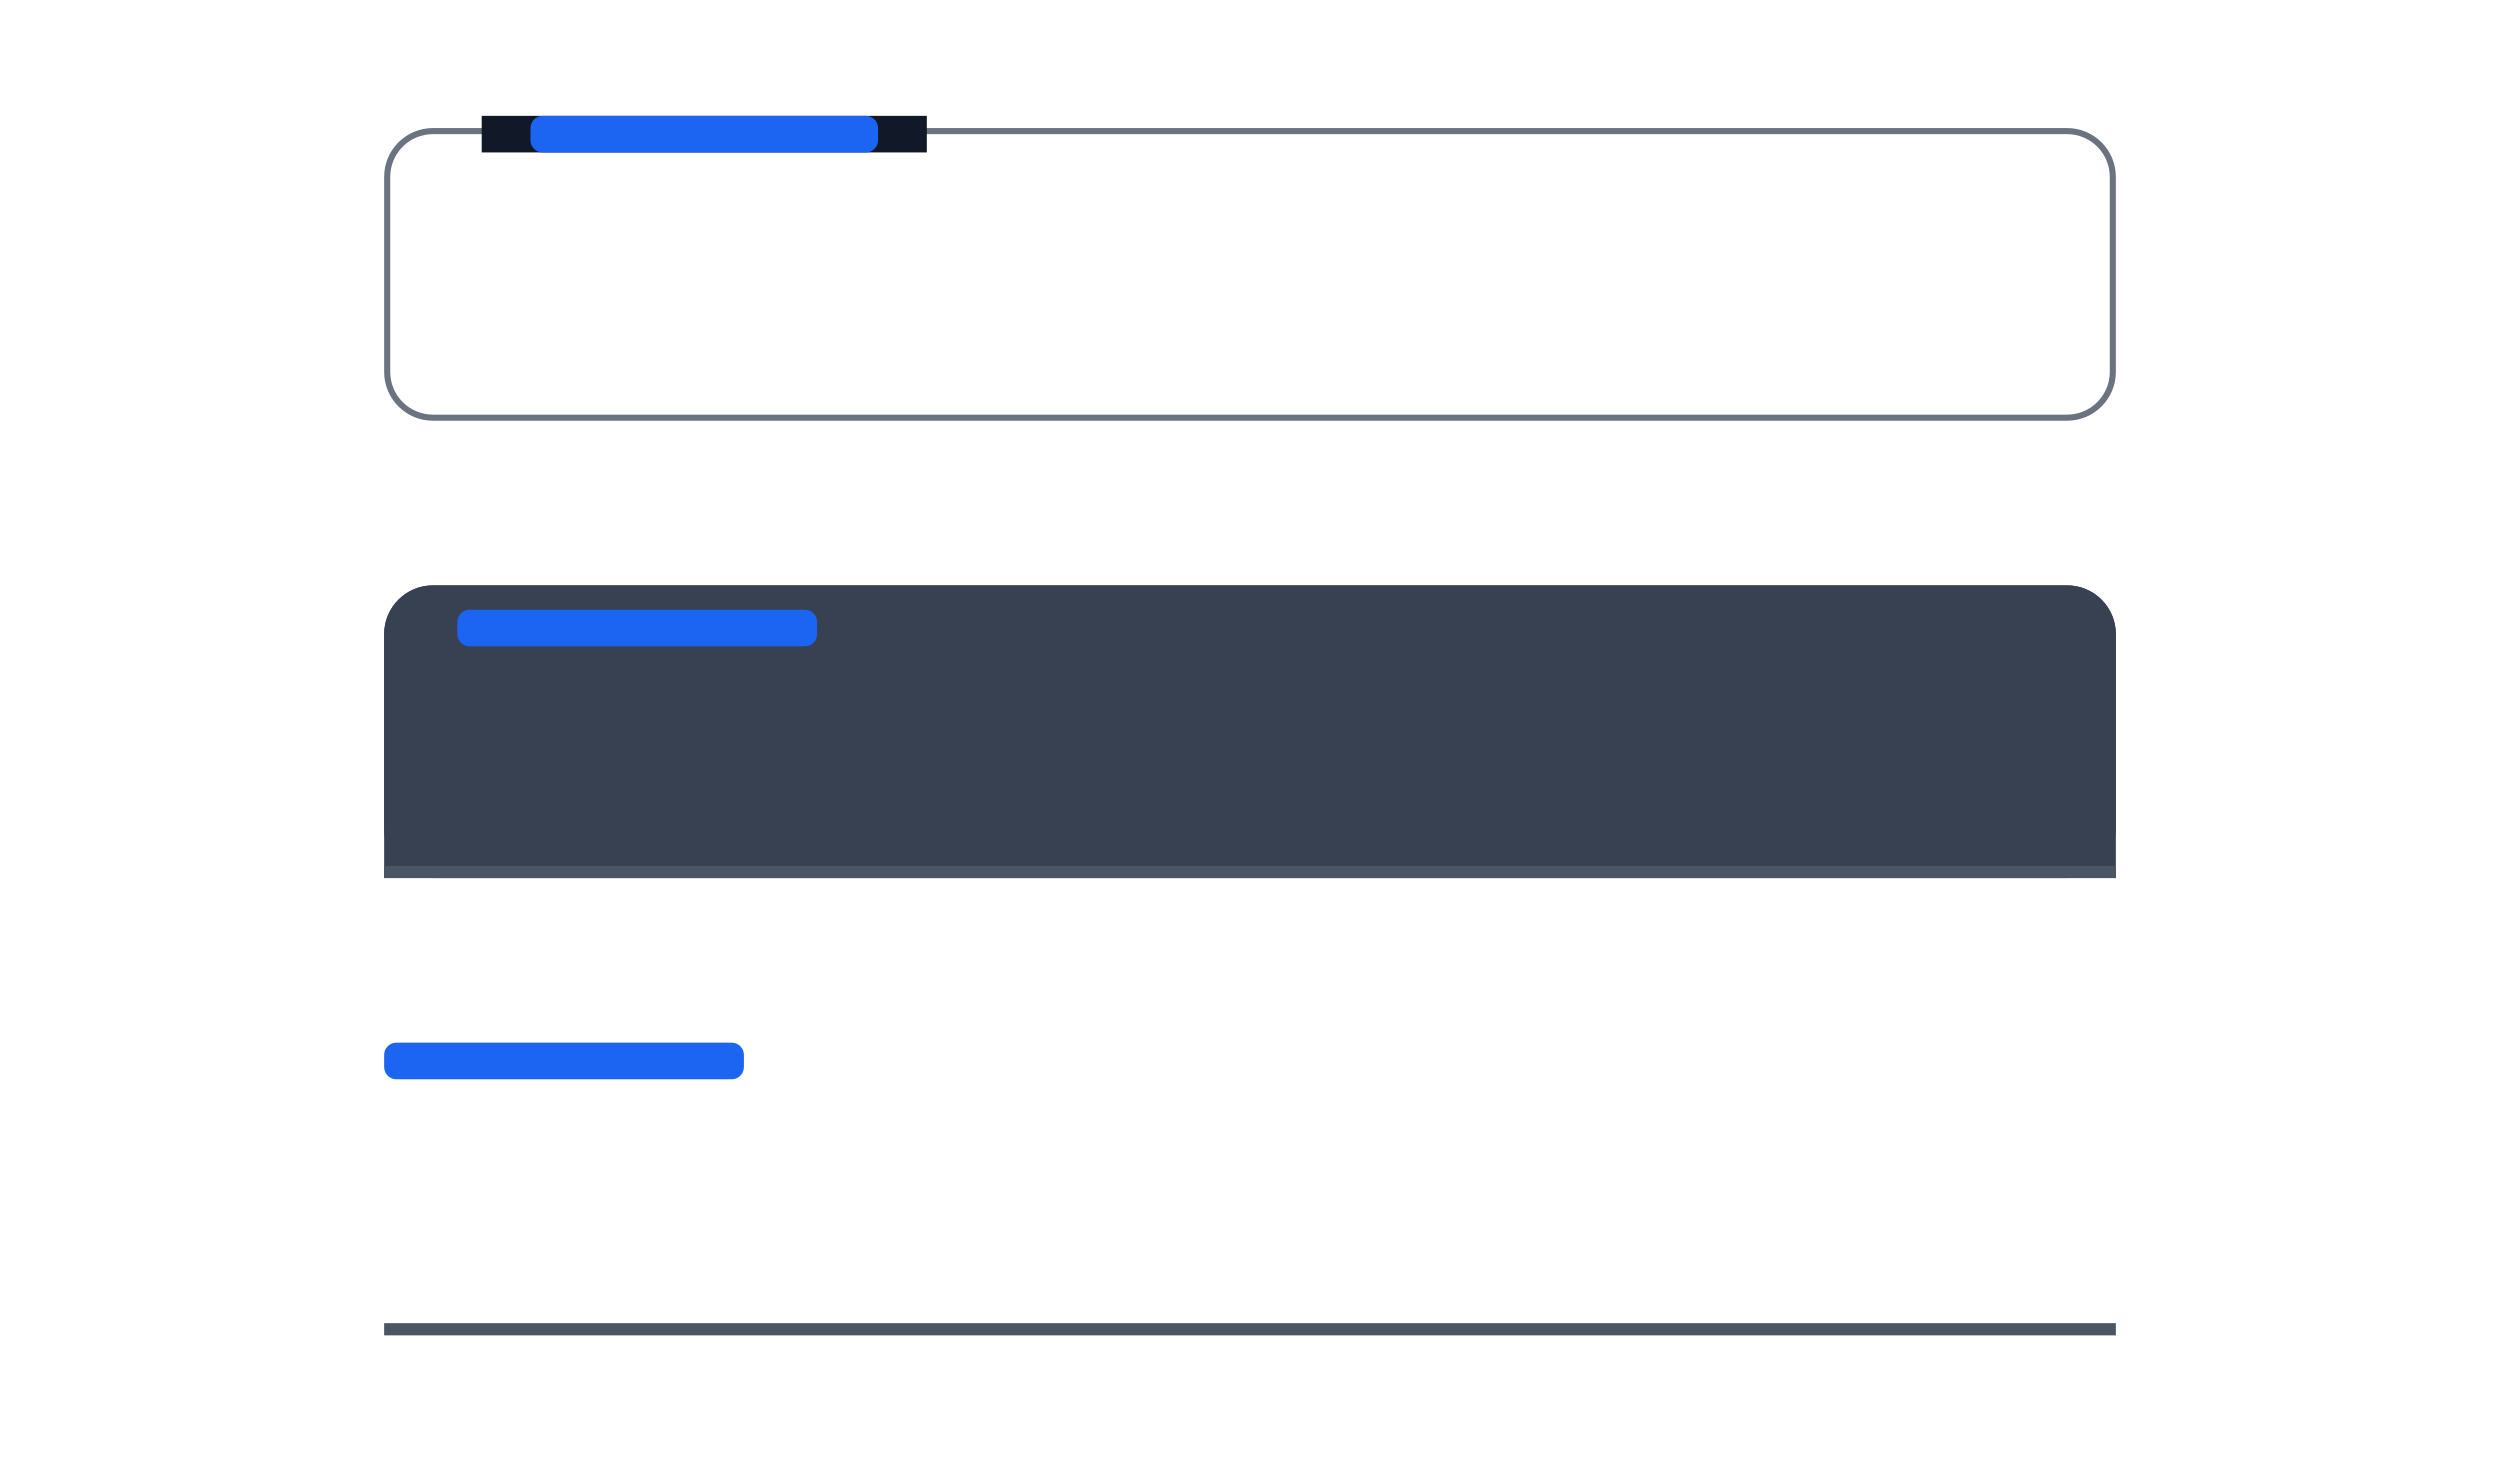
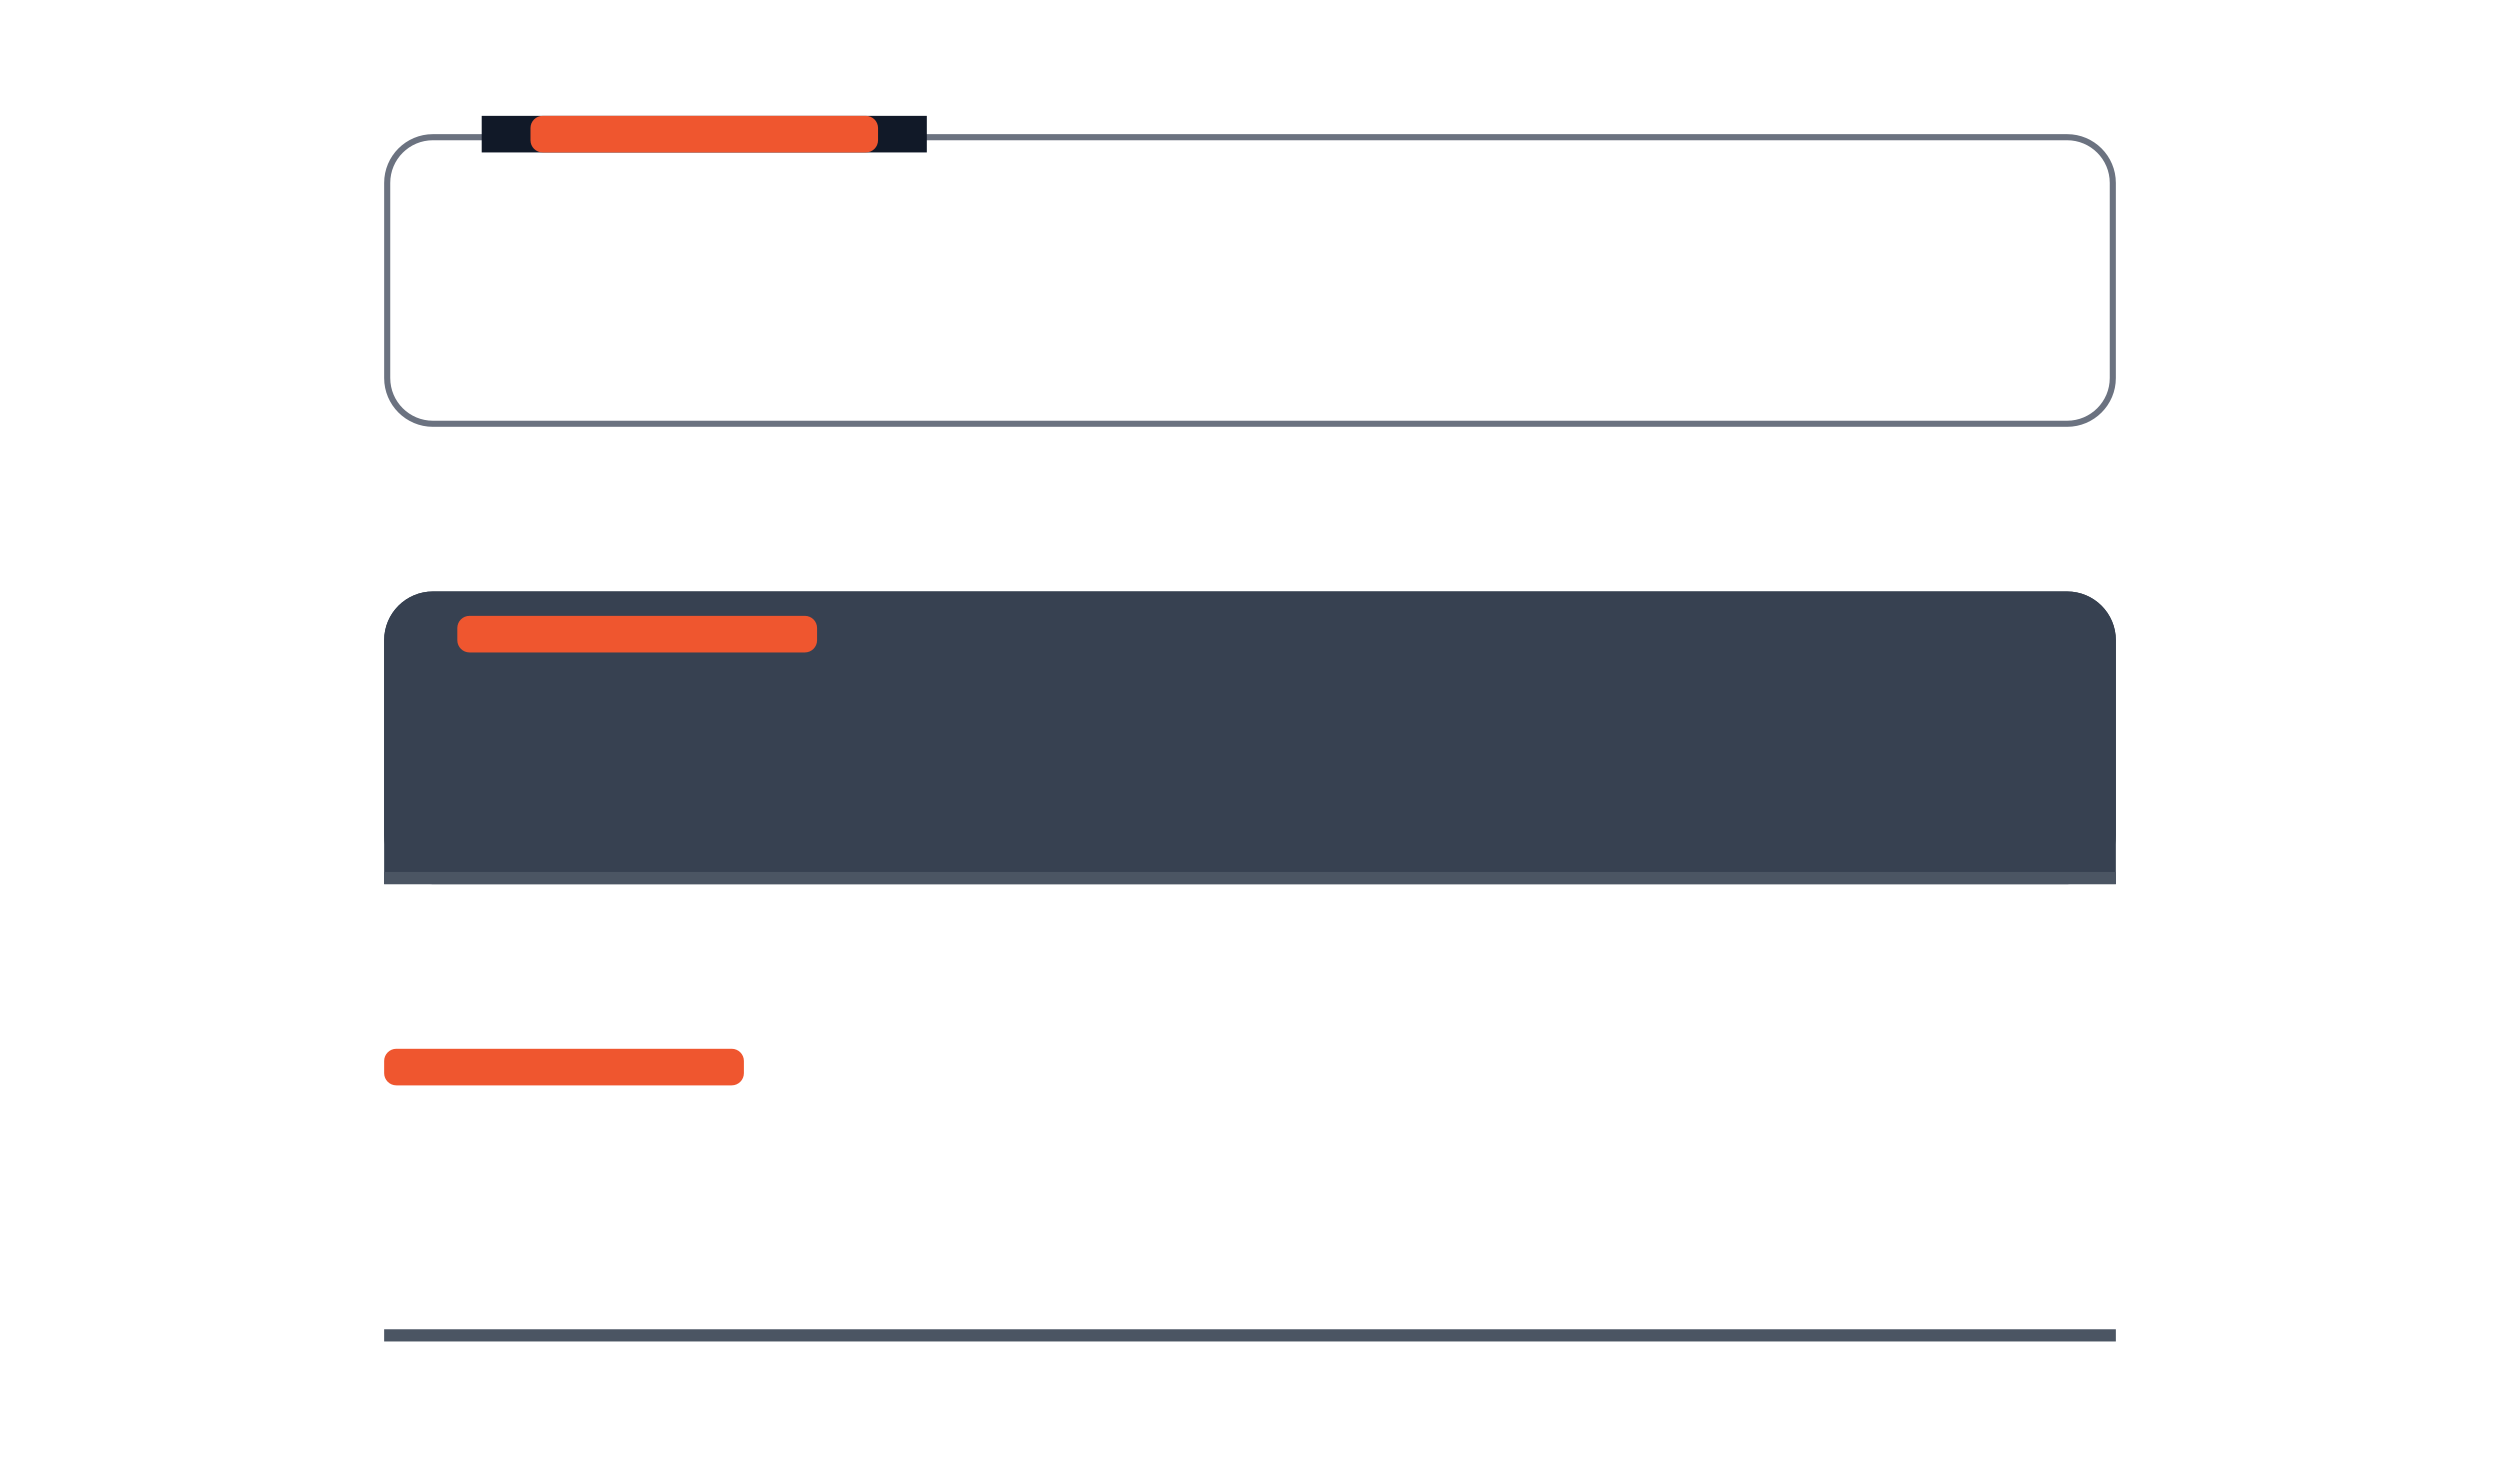
<svg xmlns="http://www.w3.org/2000/svg" width="410" height="240" viewBox="0 0 410 240" fill="none">
-   <rect x="63.5" y="21.5" width="283" height="47" rx="7.5" stroke="#6B7280" />
-   <path d="M63 104C63 99.582 66.582 96 71 96H339C343.418 96 347 99.582 347 104V144H63V104Z" fill="#374151" />
-   <rect x="63" y="96" width="284" height="48" rx="8" fill="#374151" />
-   <rect x="75" y="100" width="59" height="6" rx="2" fill="#1C64F2" />
-   <rect x="63" y="142" width="284" height="2" fill="#4B5563" />
-   <rect x="63" y="171" width="59" height="6" rx="2" fill="#1C64F2" />
-   <rect x="63" y="217" width="284" height="2" fill="#4B5563" />
+   <rect x="63.5" y="22.5" width="283" height="47" rx="7.5" stroke="#6B7280" />
+   <path d="M63 105C63 100.582 66.582 97 71 97H339C343.418 97 347 100.582 347 105V145H63V105Z" fill="#374151" />
+   <rect x="63" y="97" width="284" height="48" rx="8" fill="#374151" />
+   <rect x="75" y="101" width="59" height="6" rx="2" fill="#EF562F" />
+   <rect x="63" y="143" width="284" height="2" fill="#4B5563" />
+   <rect x="63" y="172" width="59" height="6" rx="2" fill="#EF562F" />
+   <rect x="63" y="218" width="284" height="2" fill="#4B5563" />
  <rect width="73" height="6" transform="translate(79 19)" fill="#111928" />
-   <rect x="87" y="19" width="57" height="6" rx="2" fill="#1C64F2" />
+   <rect x="87" y="19" width="57" height="6" rx="2" fill="#EF562F" />
</svg>
